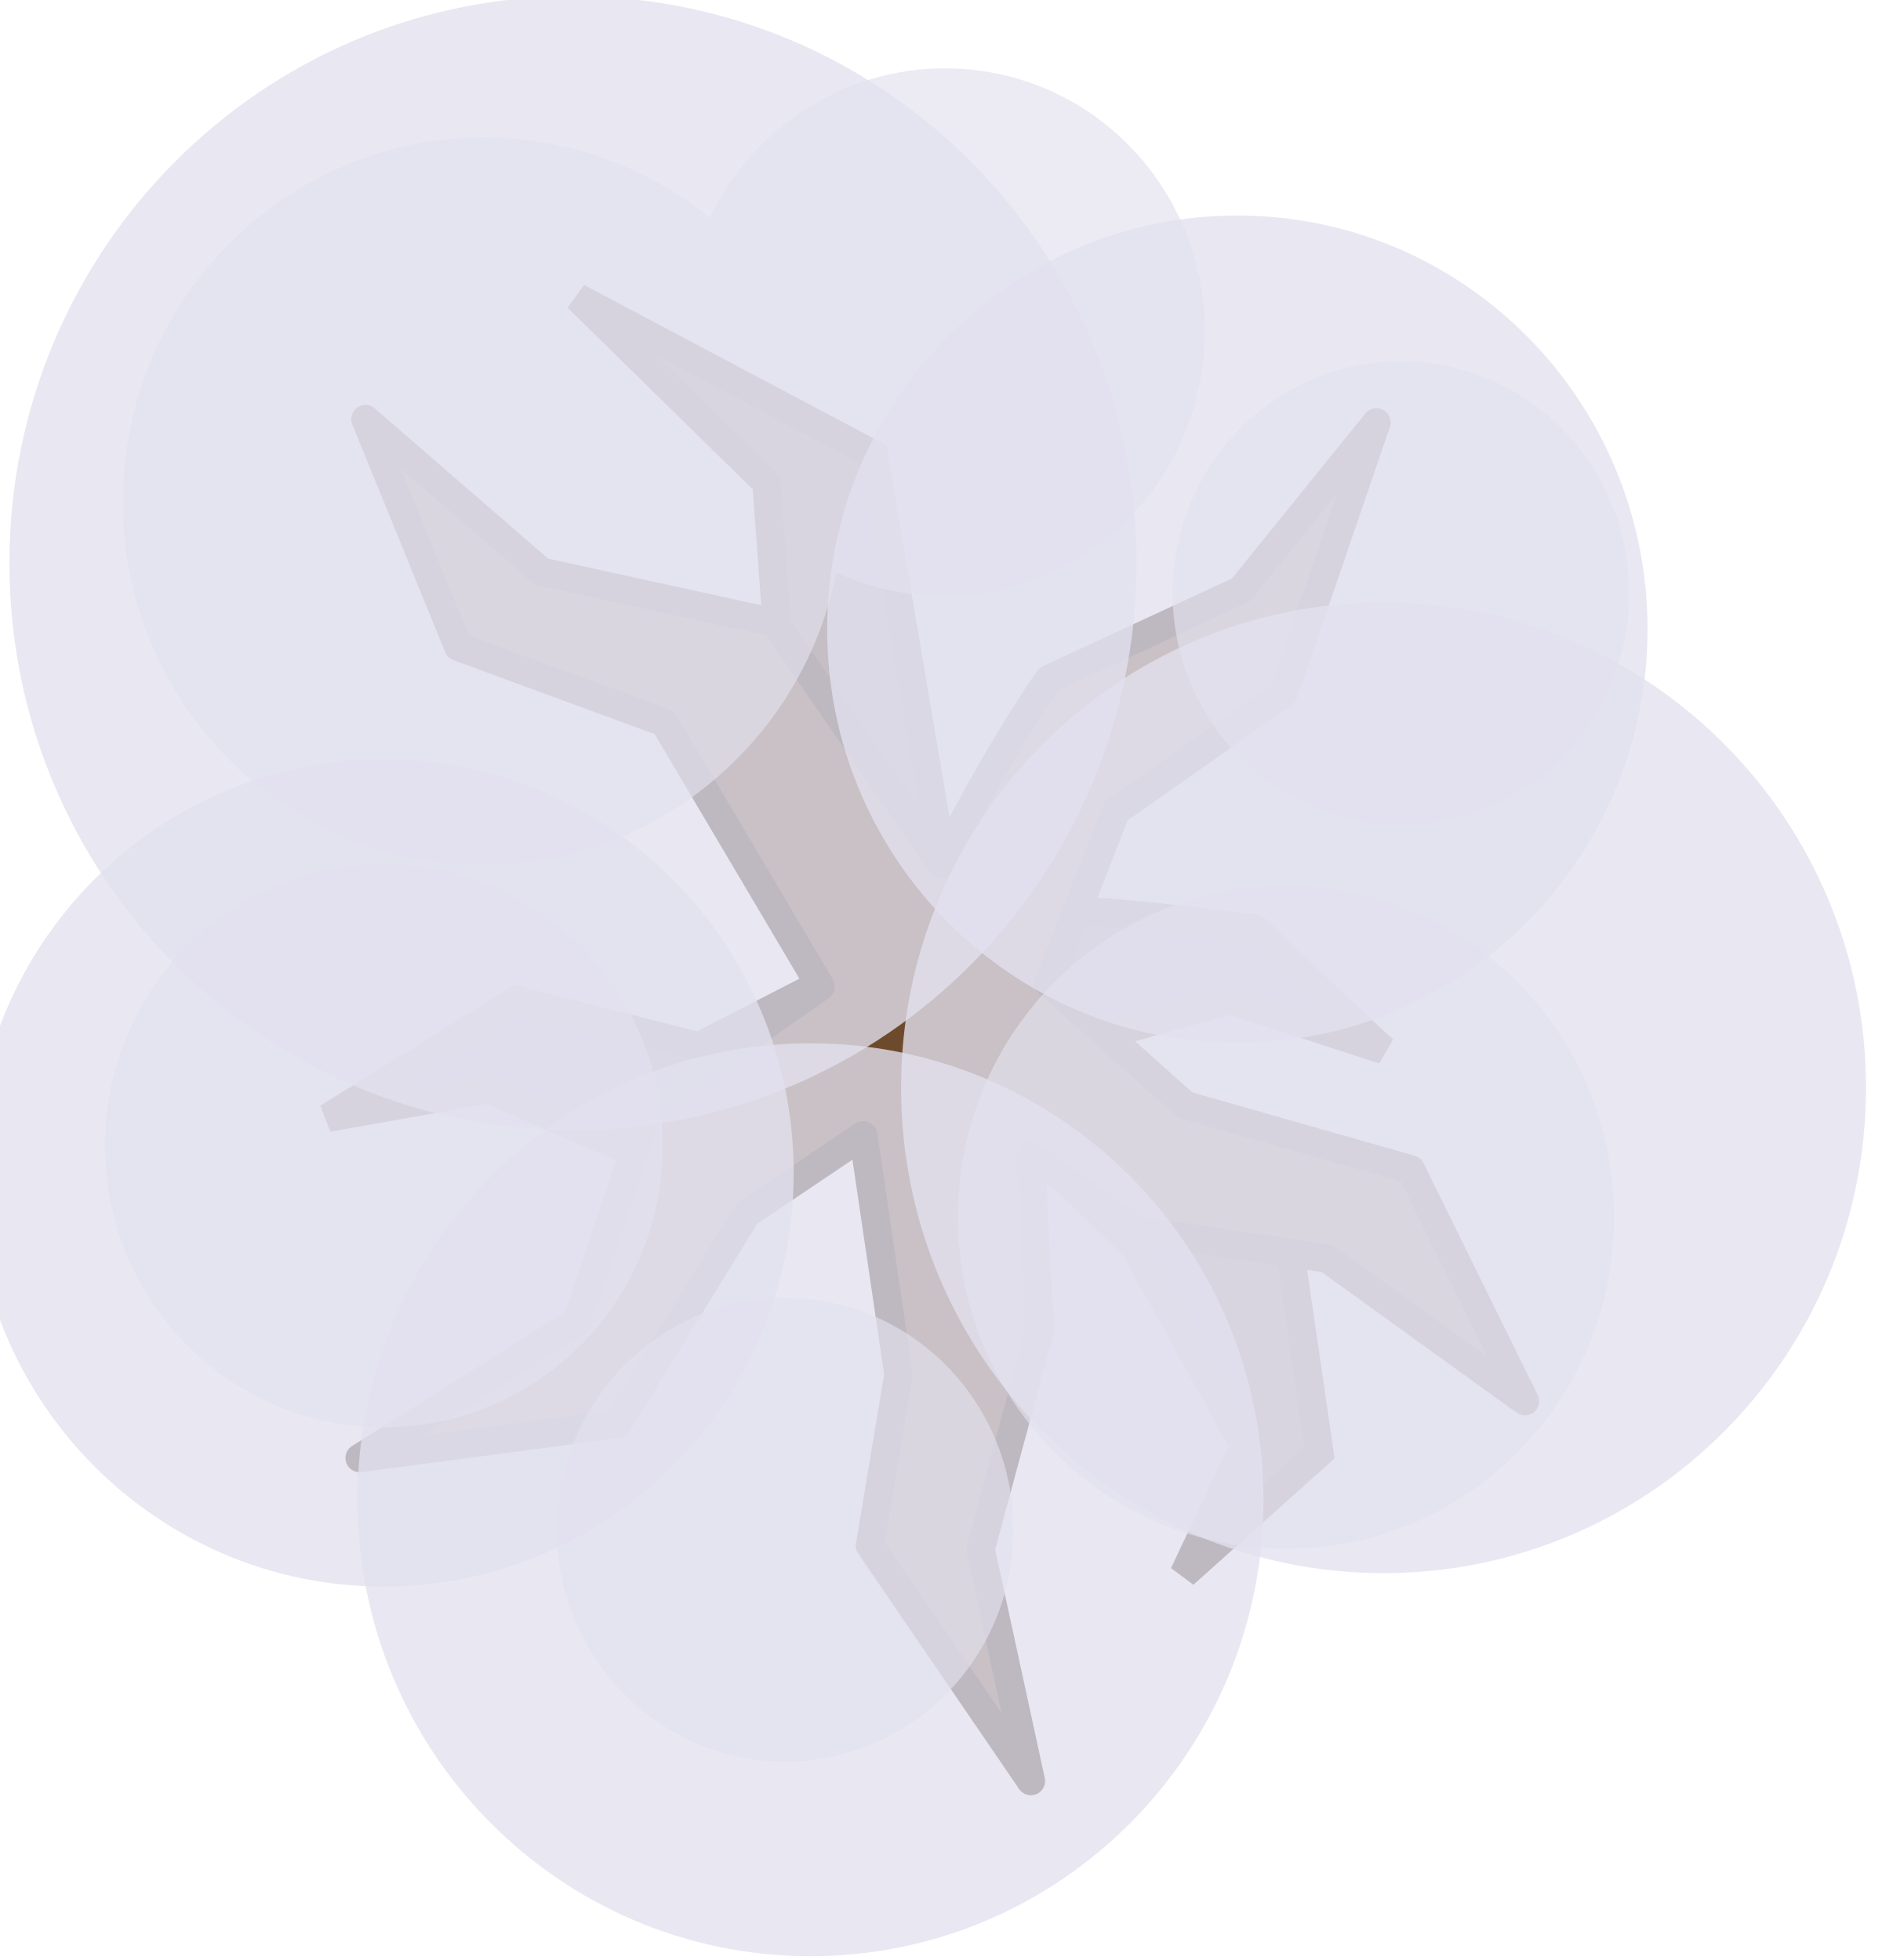
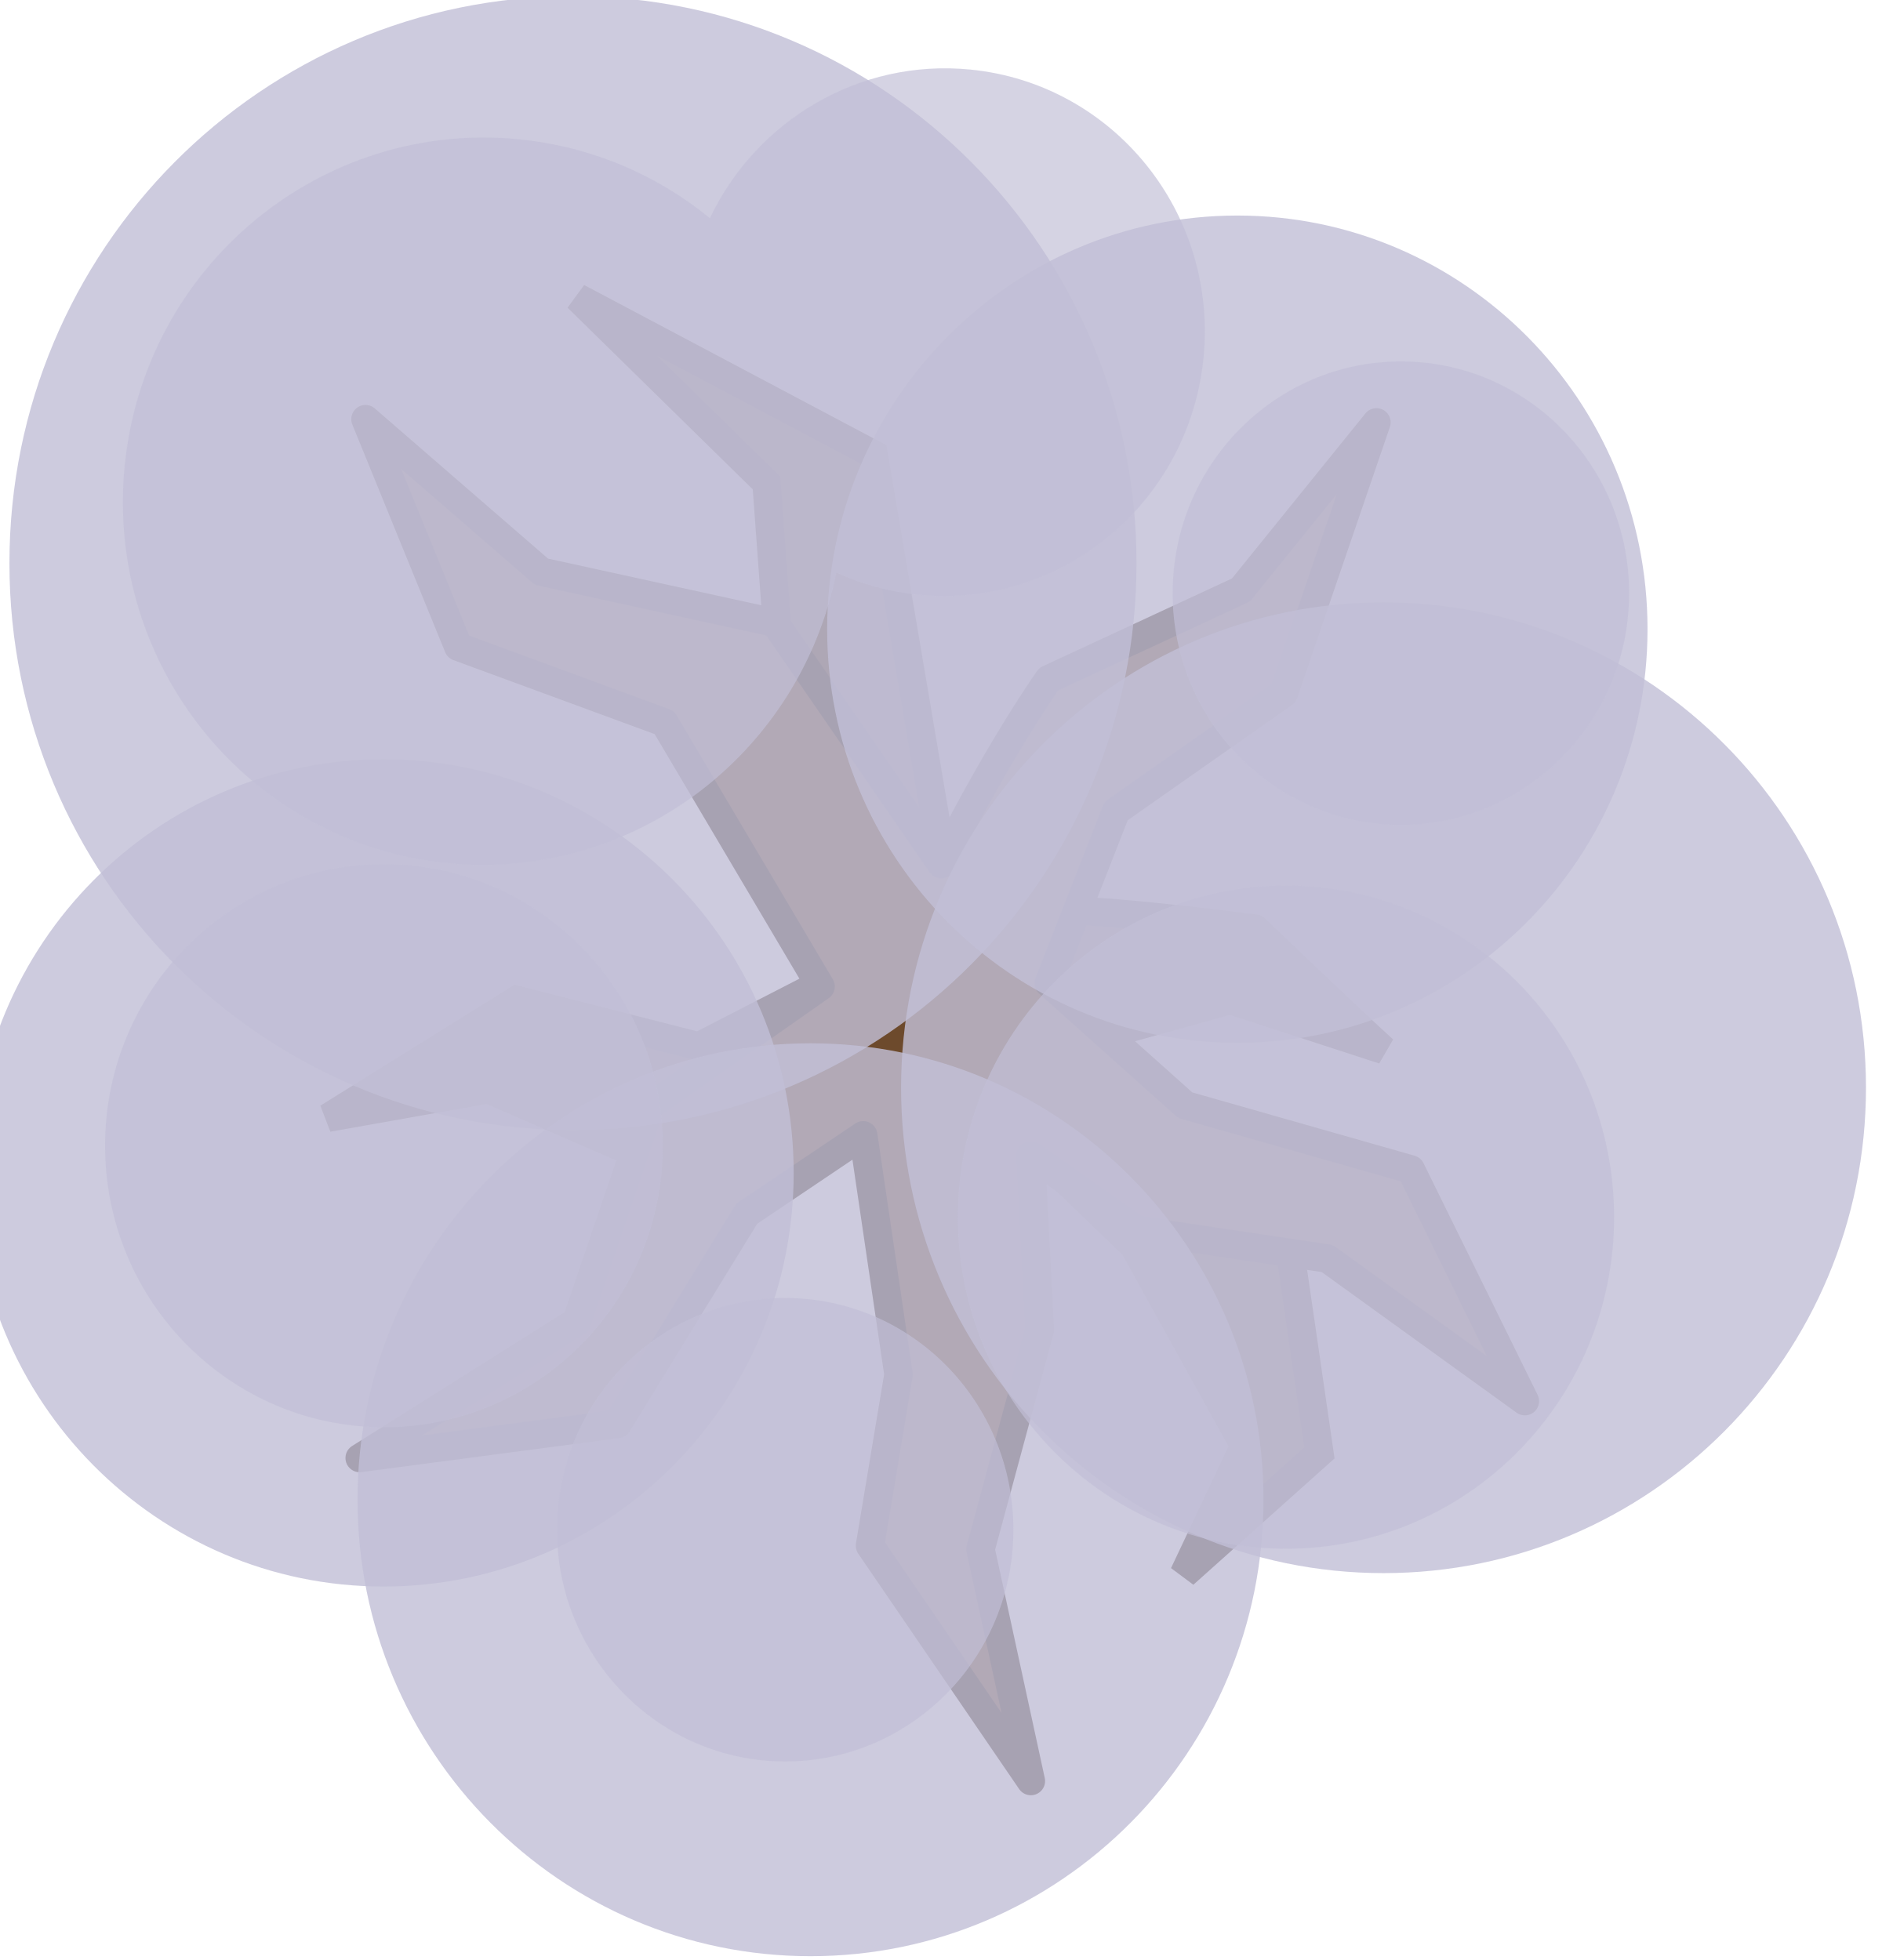
<svg xmlns="http://www.w3.org/2000/svg" width="599.168" height="620.625" viewBox="0 0 599.168 620.625" fill="none" version="1.1" id="svg48">
  <defs id="defs52" />
  <g id="g344-3" transform="matrix(4.686628,0,0,4.686628,-15855.853,-6343.906)">
    <path d="m 3467.997,1416.367 c 0,0 -9.155,-1.205 -12.528,-1.205 l -8.673,-3.855 -4.578,-26.984 -19.997,-10.601 12.769,12.528 0.723,9.878 3.132,23.852 -8.432,4.337 -12.287,-3.132 -12.769,7.951 10.842,-1.927 9.396,4.096 15.901,-1.446 11.565,1.446 6.746,6.505 7.469,13.492 -4.096,8.673 9.155,-8.191 -1.927,-13.251 -12.769,-14.938 8.673,-2.409 10.36,3.373 c -2.57,-2.329 -8.673,-8.191 -8.673,-8.191 z" fill="#5b3e24" id="path2-0-2" style="stroke:#372516;stroke-width:1.92;stroke-dasharray:none;stroke-opacity:1" />
    <path d="m 3441.52,1430.324 -7.868,5.296 -8.729,14.207 -17.416,2.3 14.648,-9.225 4.947,-14.536 11.538,-8.094 -10.555,-17.836 -13.916,-5.119 -6.27,-15.379 11.888,10.307 15.765,3.45 11.243,16.312 c 3.941,-7.858 7.256,-12.504 7.256,-12.504 l 12.982,-6.023 9.155,-11.324 -6.264,18.311 -11.324,7.951 -4.549,11.625 9.223,8.245 15.23,4.337 7.71,15.66 -13.353,-9.637 -12.908,-1.927 -7.108,-5.004 0.603,11.75 -4.003,14.824 3.4,15.66 -10.868,-15.901 1.927,-11.565 z" fill="#6d4a2c" stroke="#1b1917" stroke-width="11.012" stroke-miterlimit="16" stroke-linejoin="round" id="path4-1-8" style="stroke:#372516;stroke-width:1.92;stroke-miterlimit:16;stroke-dasharray:none;stroke-opacity:1" />
-     <path opacity="0.95" d="m 3444.078,1427.109 c 0,18.112 14.591,32.795 32.589,32.795 17.998,0 32.589,-14.683 32.589,-32.795 0,-18.112 -14.591,-32.795 -32.589,-32.795 -17.998,0 -32.589,14.683 -32.589,32.795 z" fill="#3a4f3f" id="path6-36-2" style="fill:#e2e1ee;fill-opacity:0.827;stroke-width:0.413" />
-     <path opacity="0.95" d="m 3381.409,1432.862 c 0,15.435 12.405,27.948 27.707,27.948 15.302,0 27.707,-12.512 27.707,-27.948 0,-15.435 -12.405,-27.948 -27.707,-27.948 -15.302,0 -27.707,12.513 -27.707,27.948 z" fill="#3a4f3f" id="path14-44-5-8" style="fill:#e2e1ee;fill-opacity:0.827;stroke-width:0.482" />
-     <path opacity="0.95" d="m 3383.848,1391.669 c 0,21.157 17.043,38.308 38.067,38.308 21.023,0 38.067,-17.151 38.067,-38.308 0,-21.157 -17.043,-38.308 -38.067,-38.308 -21.023,0 -38.067,17.151 -38.067,38.308 z" fill="#3a4f3f" id="path8-90-4" style="fill:#e2e1ee;fill-opacity:0.827;stroke-width:0.482" />
-     <path opacity="0.95" d="m 3407.362,1454.947 c 0,17.032 13.699,30.839 30.598,30.839 16.899,0 30.598,-13.807 30.598,-30.839 0,-17.032 -13.699,-30.839 -30.598,-30.839 -16.899,0 -30.598,13.807 -30.598,30.839 z" fill="#3a4f3f" id="path10-4-8" style="fill:#e2e1ee;fill-opacity:0.827;stroke-width:0.482" />
-     <path opacity="0.85" d="m 3390.306,1431.024 c 0,10.507 8.434,19.025 18.838,19.025 10.404,0 18.838,-8.518 18.838,-19.025 0,-10.507 -8.434,-19.025 -18.838,-19.025 -10.404,0 -18.838,8.518 -18.838,19.025 z" fill="#485e52" id="path12-02-3" style="opacity:0.8;fill:#e2e1ee;fill-opacity:0.827;stroke-width:0.373" />
-     <path opacity="0.85" d="m 3420.829,1456.972 c 0,8.649 6.904,15.66 15.419,15.66 8.516,0 15.419,-7.011 15.419,-15.66 0,-8.649 -6.904,-15.66 -15.419,-15.66 -8.516,0 -15.419,7.011 -15.419,15.66 z" fill="#485e52" id="path18-9-0-5" style="opacity:0.8;fill:#e2e1ee;fill-opacity:0.827;stroke-width:0.482" />
-     <path opacity="0.95" d="m 3439.085,1396.129 c 0,15.435 12.405,27.948 27.707,27.948 15.302,0 27.707,-12.512 27.707,-27.948 0,-15.435 -12.405,-27.948 -27.707,-27.948 -15.302,0 -27.707,12.513 -27.707,27.948 z" fill="#3a4f3f" id="path14-44-5" style="fill:#e2e1ee;fill-opacity:0.827;stroke-width:0.482" />
-     <path opacity="0.85" d="m 3462.421,1393.695 c 0,8.649 6.904,15.66 15.419,15.66 8.516,0 15.419,-7.011 15.419,-15.66 0,-8.649 -6.904,-15.66 -15.419,-15.66 -8.516,0 -15.419,7.011 -15.419,15.66 z" fill="#485e52" id="path18-9-0" style="opacity:0.8;fill:#e2e1ee;fill-opacity:0.827;stroke-width:0.482" />
-     <path opacity="0.85" d="m 3447.913,1435.853 c 0,12.375 9.924,22.406 22.165,22.406 12.242,0 22.165,-10.032 22.165,-22.406 0,-12.375 -9.924,-22.406 -22.165,-22.406 -12.242,0 -22.165,10.032 -22.165,22.406 z" fill="#485e52" id="path16-1-0" style="opacity:0.8;fill:#e2e1ee;fill-opacity:0.827;stroke-width:0.482" />
-     <path opacity="0.85" fill-rule="evenodd" clip-rule="evenodd" d="m 3439.702,1392.302 c 1.707,0.784 3.568,1.303 5.537,1.5 9.665,0.964 18.293,-6.198 19.27,-15.996 0.977,-9.798 -6.067,-18.522 -15.732,-19.486 -7.563,-0.754 -14.49,3.467 -17.614,10.033 -3.56,-2.909 -7.976,-4.836 -12.878,-5.324 -13.373,-1.333 -25.305,8.534 -26.652,22.04 -1.347,13.505 8.403,25.534 21.776,26.867 12.565,1.253 23.858,-7.383 26.294,-19.633 z" fill="#485e52" id="path20-0-6" style="opacity:0.8;fill:#e2e1ee;fill-opacity:0.827;stroke-width:0.482" />
+     <path opacity="0.95" d="m 3444.078,1427.109 c 0,18.112 14.591,32.795 32.589,32.795 17.998,0 32.589,-14.683 32.589,-32.795 0,-18.112 -14.591,-32.795 -32.589,-32.795 -17.998,0 -32.589,14.683 -32.589,32.795 z" fill="#3a4f3f" id="path6-36-2" style="fill:#c2c0d7;fill-opacity:0.848;stroke-width:0.413" />
+     <path opacity="0.95" d="m 3381.409,1432.862 c 0,15.435 12.405,27.948 27.707,27.948 15.302,0 27.707,-12.512 27.707,-27.948 0,-15.435 -12.405,-27.948 -27.707,-27.948 -15.302,0 -27.707,12.513 -27.707,27.948 z" fill="#3a4f3f" id="path14-44-5-8" style="fill:#c2c0d7;fill-opacity:0.848;stroke-width:0.482" />
+     <path opacity="0.95" d="m 3383.848,1391.669 c 0,21.157 17.043,38.308 38.067,38.308 21.023,0 38.067,-17.151 38.067,-38.308 0,-21.157 -17.043,-38.308 -38.067,-38.308 -21.023,0 -38.067,17.151 -38.067,38.308 z" fill="#3a4f3f" id="path8-90-4" style="fill:#c2c0d7;fill-opacity:0.848;stroke-width:0.482" />
+     <path opacity="0.95" d="m 3407.362,1454.947 c 0,17.032 13.699,30.839 30.598,30.839 16.899,0 30.598,-13.807 30.598,-30.839 0,-17.032 -13.699,-30.839 -30.598,-30.839 -16.899,0 -30.598,13.807 -30.598,30.839 z" fill="#3a4f3f" id="path10-4-8" style="fill:#c2c0d7;fill-opacity:0.848;stroke-width:0.482" />
+     <path opacity="0.85" d="m 3390.306,1431.024 c 0,10.507 8.434,19.025 18.838,19.025 10.404,0 18.838,-8.518 18.838,-19.025 0,-10.507 -8.434,-19.025 -18.838,-19.025 -10.404,0 -18.838,8.518 -18.838,19.025 z" fill="#485e52" id="path12-02-3" style="opacity:0.8;fill:#c2c0d7;fill-opacity:0.848;stroke-width:0.373" />
+     <path opacity="0.85" d="m 3420.829,1456.972 c 0,8.649 6.904,15.66 15.419,15.66 8.516,0 15.419,-7.011 15.419,-15.66 0,-8.649 -6.904,-15.66 -15.419,-15.66 -8.516,0 -15.419,7.011 -15.419,15.66 z" fill="#485e52" id="path18-9-0-5" style="opacity:0.8;fill:#c2c0d7;fill-opacity:0.848;stroke-width:0.482" />
+     <path opacity="0.95" d="m 3439.085,1396.129 c 0,15.435 12.405,27.948 27.707,27.948 15.302,0 27.707,-12.512 27.707,-27.948 0,-15.435 -12.405,-27.948 -27.707,-27.948 -15.302,0 -27.707,12.513 -27.707,27.948 z" fill="#3a4f3f" id="path14-44-5" style="fill:#c2c0d7;fill-opacity:0.848;stroke-width:0.482" />
+     <path opacity="0.85" d="m 3462.421,1393.695 c 0,8.649 6.904,15.66 15.419,15.66 8.516,0 15.419,-7.011 15.419,-15.66 0,-8.649 -6.904,-15.66 -15.419,-15.66 -8.516,0 -15.419,7.011 -15.419,15.66 z" fill="#485e52" id="path18-9-0" style="opacity:0.8;fill:#c2c0d7;fill-opacity:0.848;stroke-width:0.482" />
+     <path opacity="0.85" d="m 3447.913,1435.853 c 0,12.375 9.924,22.406 22.165,22.406 12.242,0 22.165,-10.032 22.165,-22.406 0,-12.375 -9.924,-22.406 -22.165,-22.406 -12.242,0 -22.165,10.032 -22.165,22.406 z" fill="#485e52" id="path16-1-0" style="opacity:0.8;fill:#c2c0d7;fill-opacity:0.848;stroke-width:0.482" />
+     <path opacity="0.85" fill-rule="evenodd" clip-rule="evenodd" d="m 3439.702,1392.302 c 1.707,0.784 3.568,1.303 5.537,1.5 9.665,0.964 18.293,-6.198 19.27,-15.996 0.977,-9.798 -6.067,-18.522 -15.732,-19.486 -7.563,-0.754 -14.49,3.467 -17.614,10.033 -3.56,-2.909 -7.976,-4.836 -12.878,-5.324 -13.373,-1.333 -25.305,8.534 -26.652,22.04 -1.347,13.505 8.403,25.534 21.776,26.867 12.565,1.253 23.858,-7.383 26.294,-19.633 z" fill="#485e52" id="path20-0-6" style="opacity:0.8;fill:#c2c0d7;fill-opacity:0.848;stroke-width:0.482" />
  </g>
</svg>
